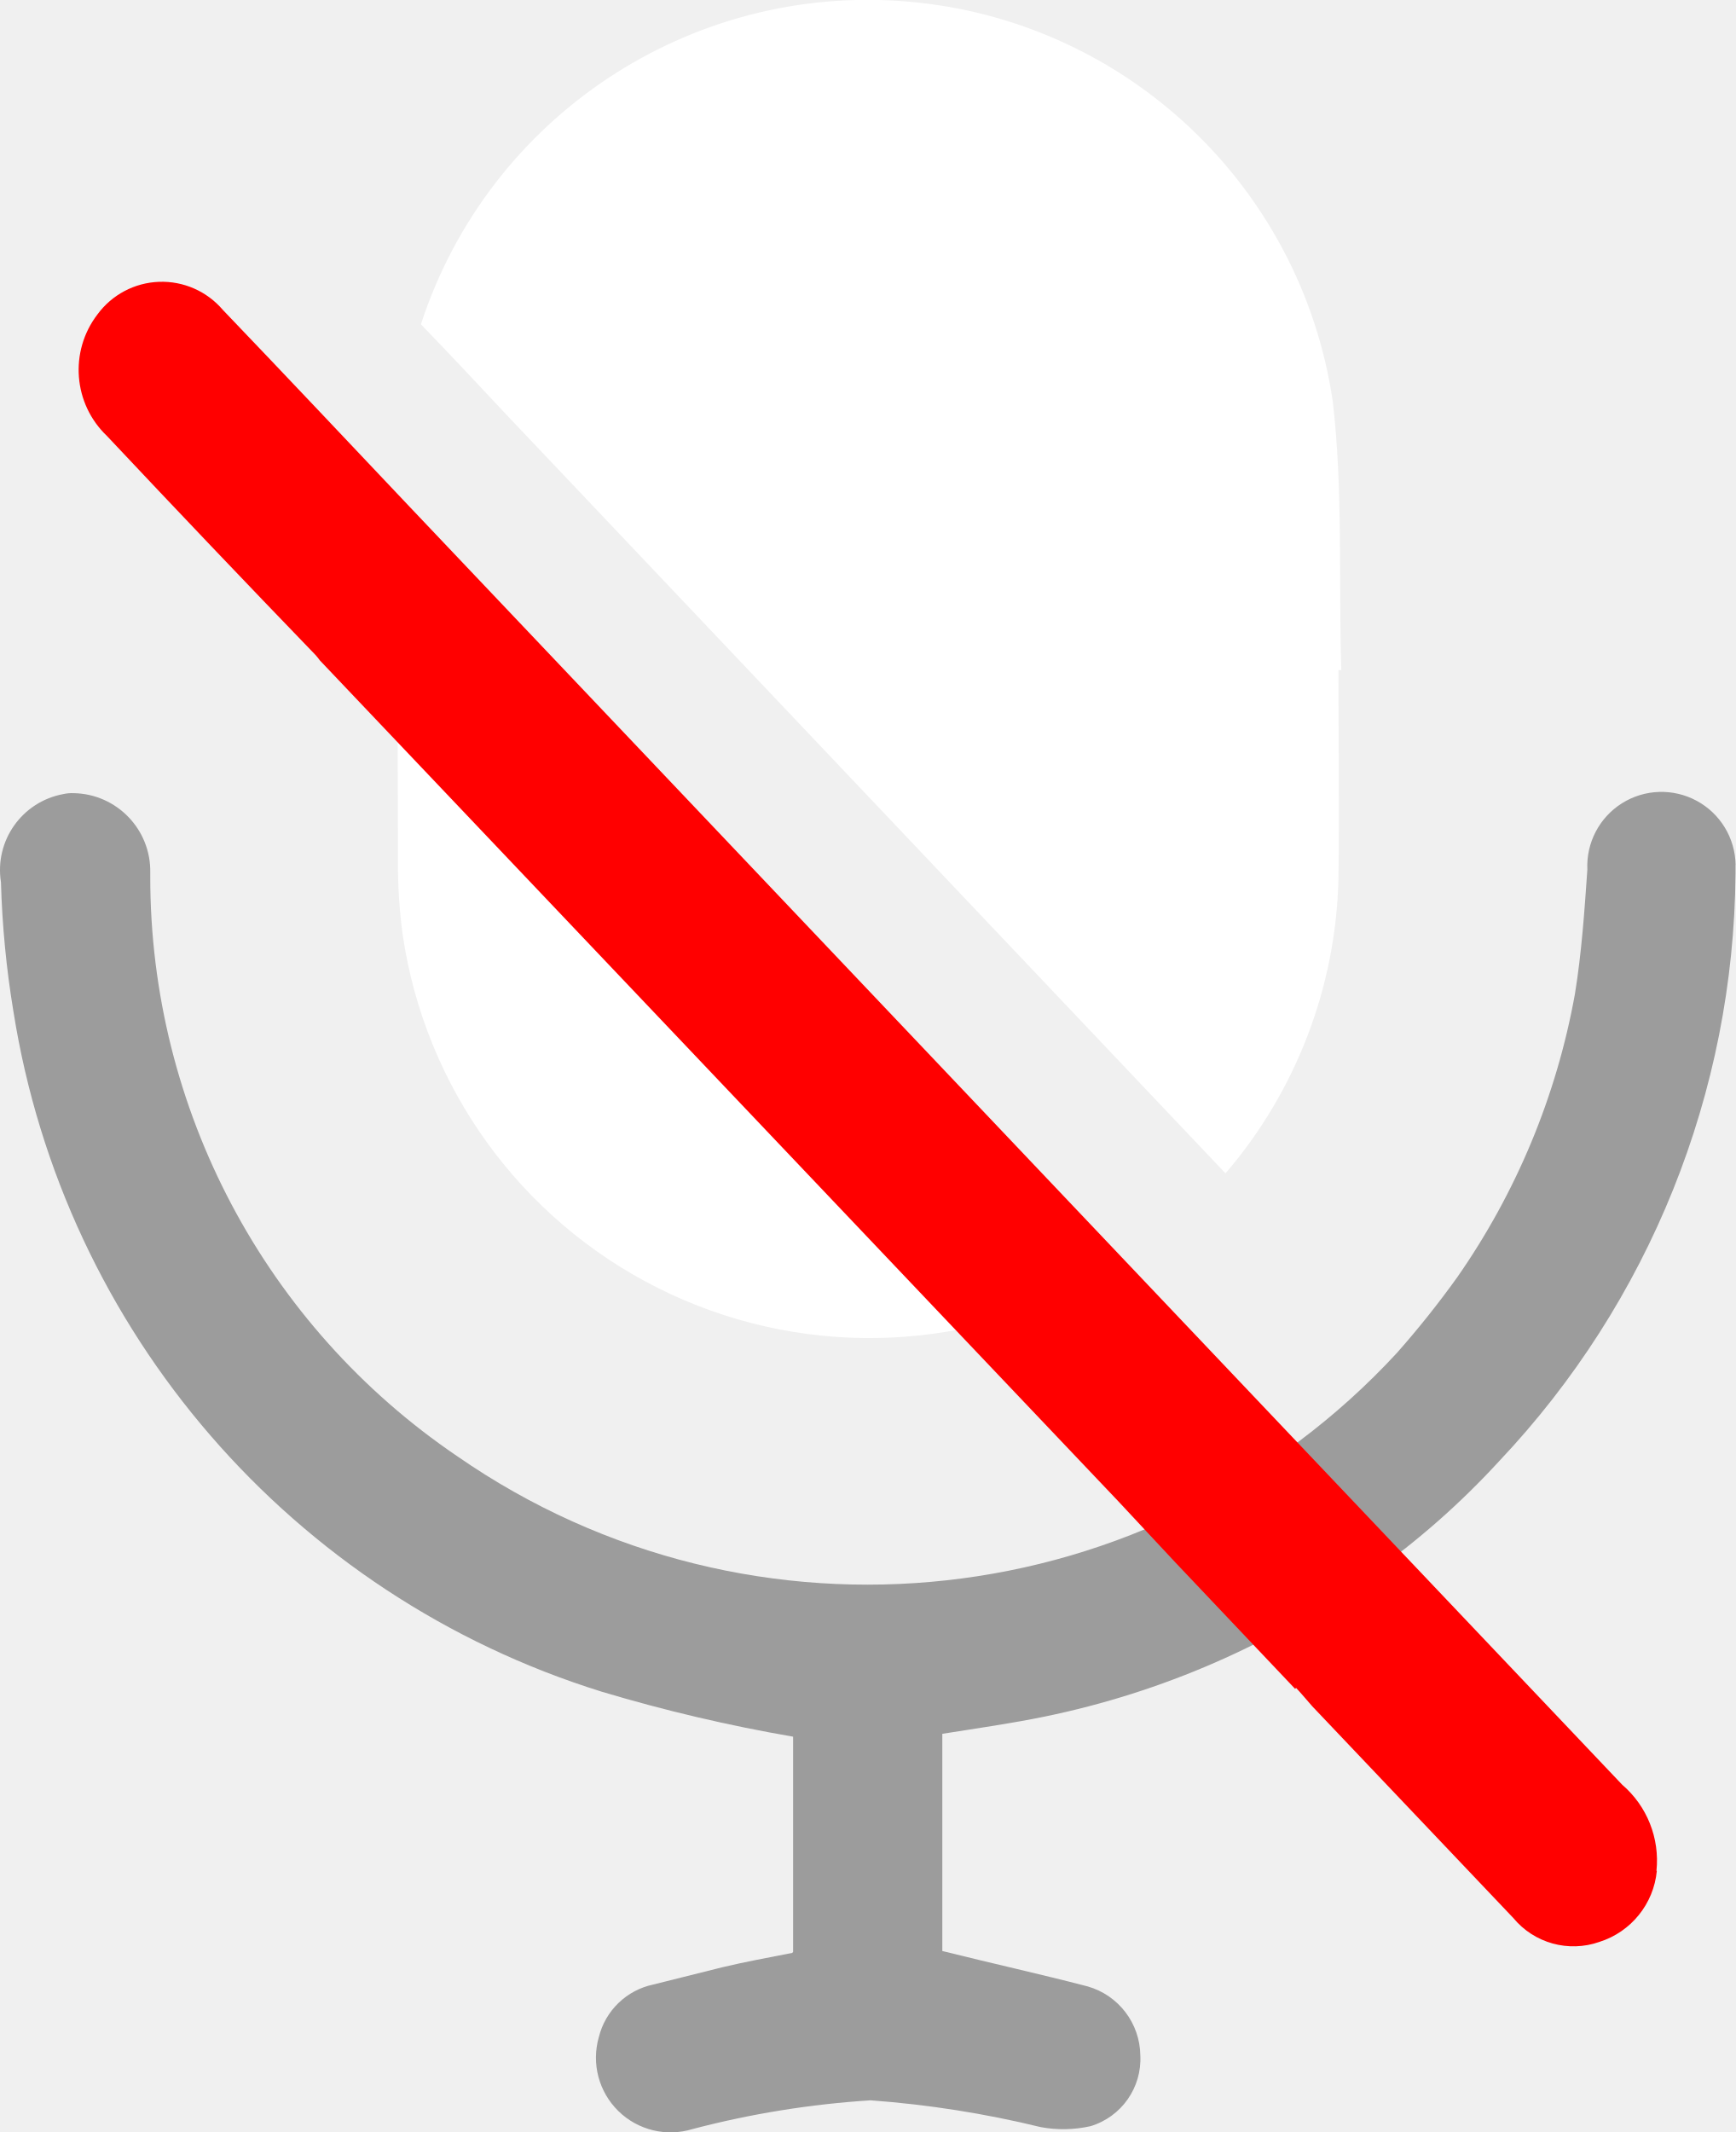
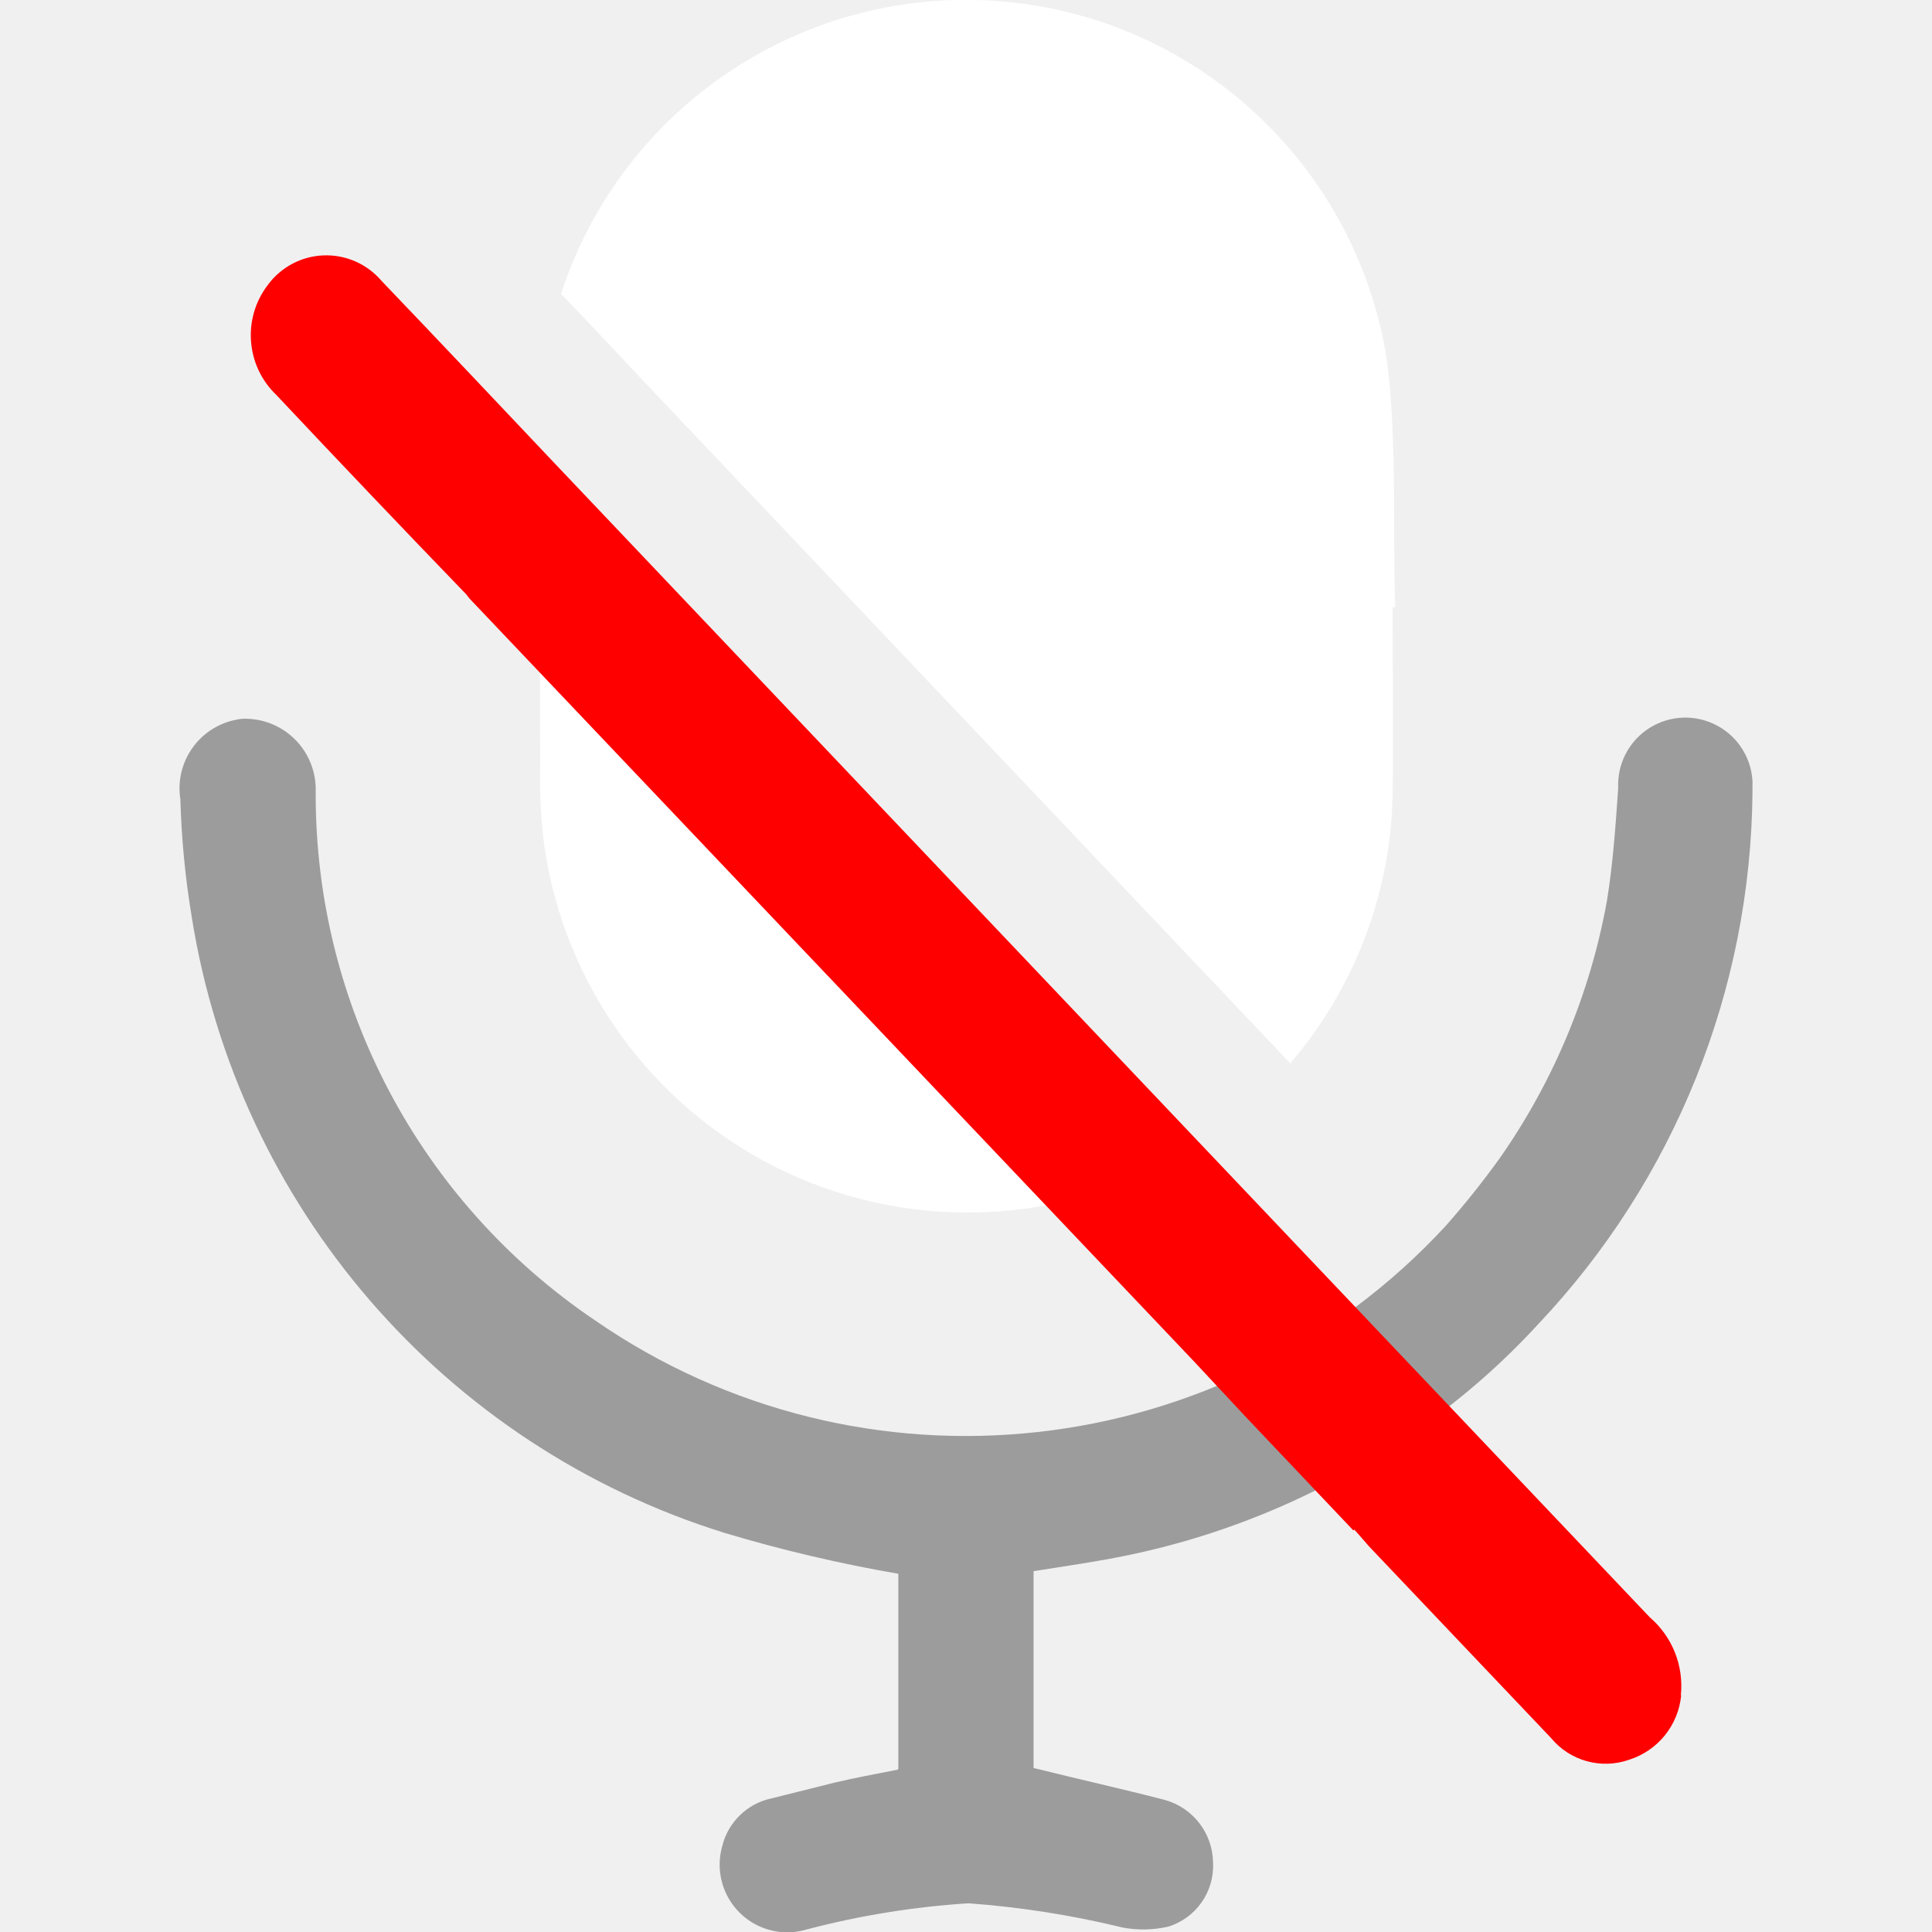
- <svg xmlns="http://www.w3.org/2000/svg" width="18.134" height="22.273" viewBox="0 0 18.134 22.273">
+ <svg xmlns="http://www.w3.org/2000/svg" width="24" height="24" viewBox="0 0 18.134 22.273">
  <g id="Audio_Mute" data-name="Audio Mute" transform="translate(-13234 16296)">
    <path id="Path_72816" data-name="Path 72816" d="M4.33,5.91l7.1,7.477A4.929,4.929,0,0,1,4.21,9.769a5.49,5.49,0,0,1-.05-.7c0-1.12-.01-2.229,0-3.339.04.04.08.09.12.13.02.02.04.03.05.05" transform="translate(13233.998 -16296.001)" fill="#fff" />
    <path id="Path_72817" data-name="Path 72817" d="M14.017,7h-.03c0,.73.01,1.459,0,2.189a4.9,4.9,0,0,1-1.18,3.069L5.28,4.318c-.29-.31-.58-.62-.88-.93a4.911,4.911,0,0,1,9.527.8c.11.93.06,1.879.09,2.809" transform="translate(13233.998 -16296)" fill="#fff" />
    <path id="Path_72818" data-name="Path 72818" d="M18.134,9.04v.09a9.034,9.034,0,0,1-2.469,6.138,8.387,8.387,0,0,1-1.34,1.18,8.962,8.962,0,0,1-3.409,1.489c-.34.07-.69.12-1.07.18v2.269c.52.13,1.02.24,1.519.37a.759.759,0,0,1,.55.72.733.733,0,0,1-.52.74,1.3,1.3,0,0,1-.52.01,10.8,10.8,0,0,0-1.779-.28,9.745,9.745,0,0,0-1.859.3.78.78,0,0,1-.98-.96.744.744,0,0,1,.57-.55l.72-.18c.25-.06.48-.1.73-.15l.01-.01V18.147a17.073,17.073,0,0,1-2-.47A8.9,8.9,0,0,1,.14,10.569,9.954,9.954,0,0,1,.01,9.22.807.807,0,0,1,.66,8.3a.41.41,0,0,1,.11-.01.815.815,0,0,1,.8.83v.04a7.309,7.309,0,0,0,3.209,6.058,7.526,7.526,0,0,0,9.817-1.08,9.913,9.913,0,0,0,.63-.79,7.492,7.492,0,0,0,1.23-2.959c.07-.43.1-.87.13-1.3a.775.775,0,1,1,1.549-.05" transform="translate(13234 -16296.004)" fill="#9c9c9c" />
    <path id="Path_72819" data-name="Path 72819" d="M17.313,19.545a.865.865,0,0,1-.6.743.816.816,0,0,1-.9-.25l-2.1-2.211c-.051-.057-.1-.118-.169-.192l-.011.009-1.247-1.316-.6-.643L3.343,6.9A.643.643,0,0,0,3.3,6.846Q2.2,5.706,1.119,4.556a.953.953,0,0,1-.1-1.27.836.836,0,0,1,1.31-.048c.659.688,1.312,1.381,1.966,2.072L16.951,18.646a1.043,1.043,0,0,1,.358.9" transform="translate(13233.999 -16296.001)" fill="red" />
  </g>
</svg>
